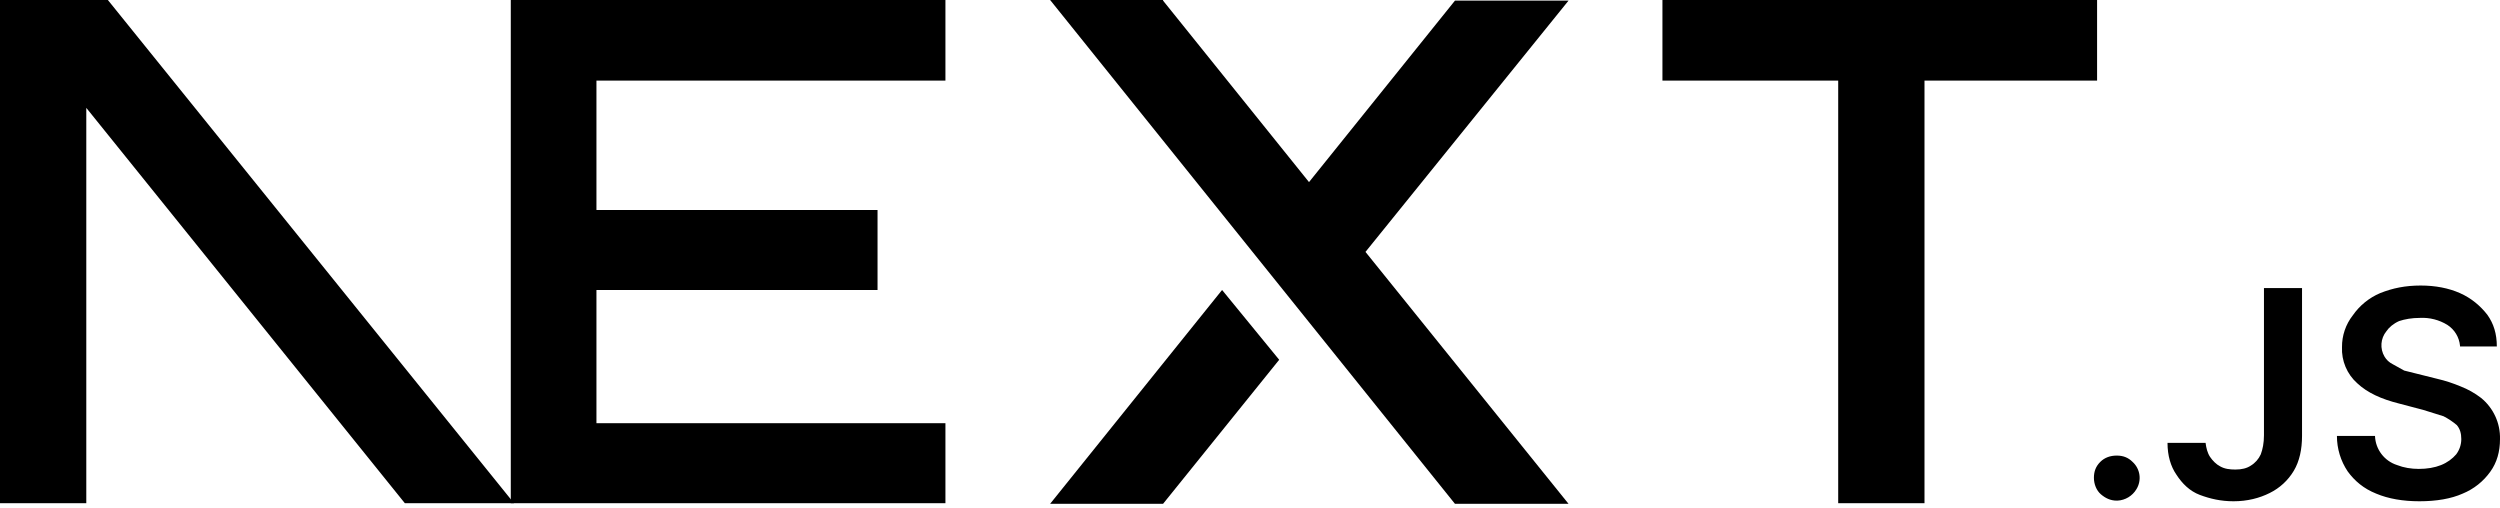
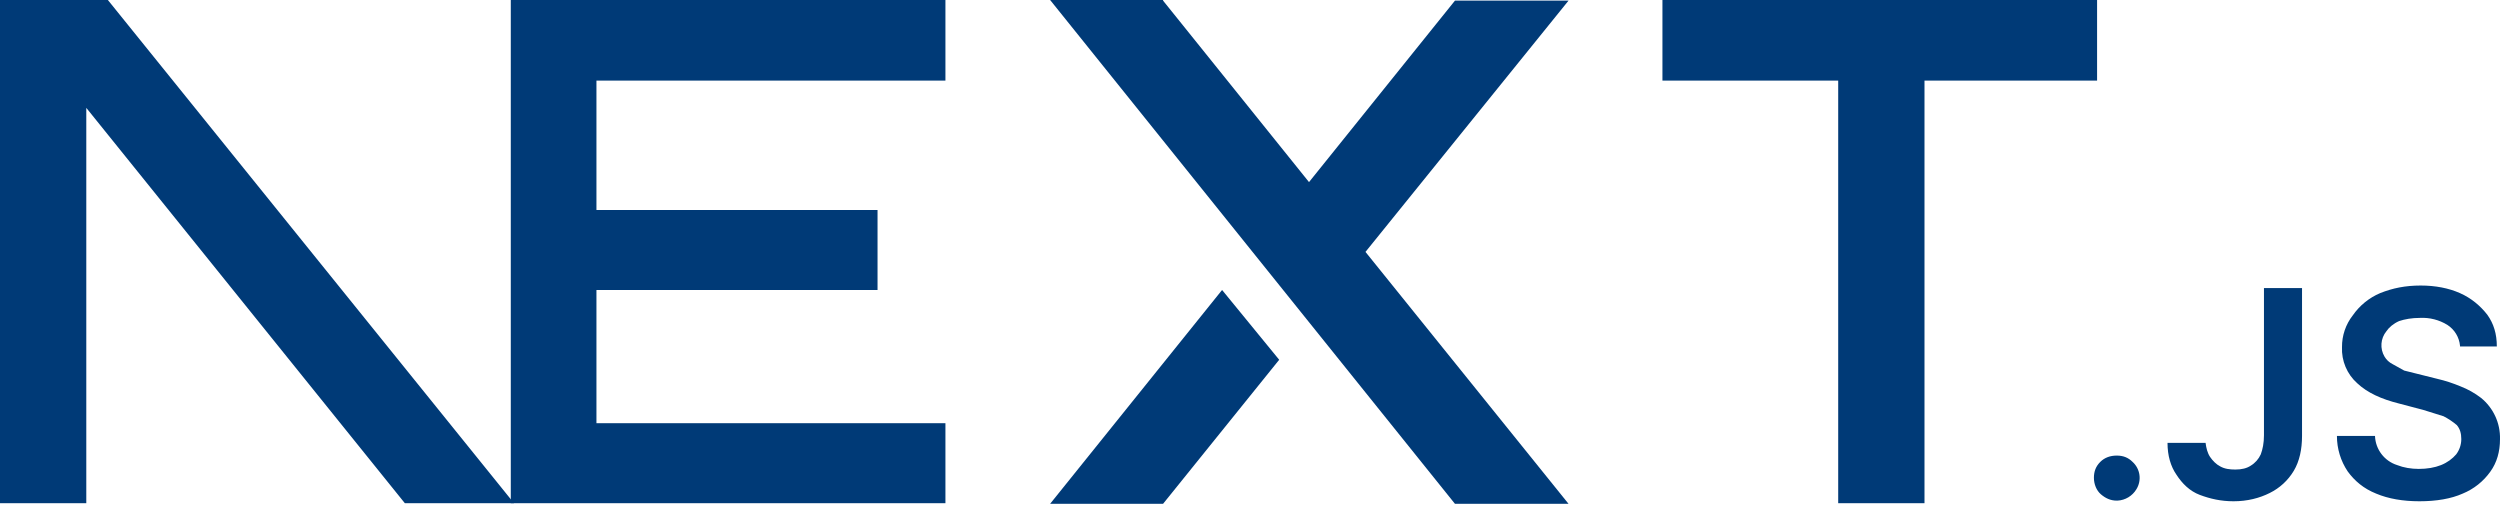
<svg xmlns="http://www.w3.org/2000/svg" fill="none" viewBox="0 0 394 80">
-   <path fill="#000000" d="M262 0h68.5v12.7h-27.2v66.6h-13.6V12.7H262V0ZM149 0v12.7H94v20.4h44.3v12.6H94v21h55v12.6H80.5V0h68.7zm34.3 0h-17.8l63.8 79.4h17.9l-32-39.7 32-39.6h-17.9l-23 28.6-23-28.6zm18.3 56.7-9-11-27.1 33.7h17.8l18.3-22.7z" />
-   <path fill="#000000" d="M81 79.3 17 0H0v79.3h13.6V17l50.2 62.3H81Zm252.6-.4c-1 0-1.8-.4-2.5-1s-1.1-1.6-1.1-2.6.3-1.8 1-2.5 1.6-1 2.6-1 1.8.3 2.5 1a3.4 3.4 0 0 1 .6 4.3 3.7 3.7 0 0 1-3 1.8zm23.2-33.5h6v23.3c0 2.1-.4 4-1.3 5.5a9.1 9.1 0 0 1-3.8 3.5c-1.6.8-3.5 1.3-5.7 1.3-2 0-3.7-.4-5.3-1s-2.8-1.8-3.7-3.2c-.9-1.3-1.4-3-1.4-5h6c.1.8.3 1.6.7 2.2s1 1.2 1.6 1.5c.7.4 1.5.5 2.4.5 1 0 1.8-.2 2.4-.6a4 4 0 0 0 1.6-1.8c.3-.8.5-1.8.5-3V45.5zm30.9 9.1a4.4 4.4 0 0 0-2-3.3 7.5 7.5 0 0 0-4.3-1.1c-1.3 0-2.4.2-3.3.5-.9.4-1.6 1-2 1.6a3.5 3.5 0 0 0-.3 4c.3.5.7.9 1.3 1.2l1.8 1 2 .5 3.2.8c1.3.3 2.5.7 3.7 1.2a13 13 0 0 1 3.2 1.8 8.1 8.1 0 0 1 3 6.5c0 2-.5 3.7-1.5 5.1a10 10 0 0 1-4.4 3.5c-1.8.8-4.1 1.2-6.8 1.2-2.6 0-4.9-.4-6.8-1.2-2-.8-3.4-2-4.5-3.5a10 10 0 0 1-1.7-5.6h6a5 5 0 0 0 3.5 4.6c1 .4 2.2.6 3.4.6 1.3 0 2.5-.2 3.5-.6 1-.4 1.8-1 2.4-1.7a4 4 0 0 0 .8-2.4c0-.9-.2-1.6-.7-2.2a11 11 0 0 0-2.1-1.4l-3.2-1-3.8-1c-2.8-.7-5-1.7-6.6-3.2a7.2 7.2 0 0 1-2.4-5.7 8 8 0 0 1 1.7-5 10 10 0 0 1 4.3-3.5c2-.8 4-1.2 6.4-1.2 2.3 0 4.4.4 6.2 1.2 1.8.8 3.2 2 4.3 3.4 1 1.4 1.5 3 1.5 5h-5.8z" />
+   <path fill="#003A77" d="M262 0h68.5v12.7h-27.2v66.6h-13.6V12.7H262V0ZM149 0v12.7H94v20.4h44.3v12.6H94v21h55v12.6H80.5V0h68.7zm34.3 0h-17.8l63.8 79.4h17.9l-32-39.7 32-39.6h-17.9l-23 28.6-23-28.6zm18.3 56.7-9-11-27.1 33.7h17.8l18.3-22.7z" />
+   <path fill="#003A77" d="M81 79.3 17 0H0v79.3h13.6V17l50.2 62.3H81Zm252.6-.4c-1 0-1.8-.4-2.5-1s-1.1-1.6-1.1-2.6.3-1.8 1-2.5 1.6-1 2.6-1 1.8.3 2.5 1a3.4 3.4 0 0 1 .6 4.3 3.7 3.7 0 0 1-3 1.8zm23.2-33.5h6v23.3c0 2.1-.4 4-1.3 5.5a9.1 9.1 0 0 1-3.8 3.5c-1.6.8-3.5 1.3-5.7 1.3-2 0-3.7-.4-5.3-1s-2.8-1.8-3.7-3.2c-.9-1.3-1.4-3-1.4-5h6c.1.8.3 1.6.7 2.2s1 1.2 1.6 1.5c.7.4 1.5.5 2.4.5 1 0 1.8-.2 2.4-.6a4 4 0 0 0 1.6-1.8c.3-.8.5-1.8.5-3V45.5zm30.9 9.1a4.4 4.4 0 0 0-2-3.3 7.5 7.5 0 0 0-4.3-1.1c-1.3 0-2.4.2-3.3.5-.9.4-1.6 1-2 1.6a3.5 3.5 0 0 0-.3 4c.3.5.7.9 1.3 1.2l1.8 1 2 .5 3.2.8c1.3.3 2.5.7 3.7 1.2a13 13 0 0 1 3.2 1.8 8.1 8.1 0 0 1 3 6.5c0 2-.5 3.7-1.5 5.1a10 10 0 0 1-4.4 3.5c-1.8.8-4.1 1.2-6.8 1.2-2.6 0-4.9-.4-6.8-1.2-2-.8-3.4-2-4.5-3.5a10 10 0 0 1-1.7-5.6h6a5 5 0 0 0 3.5 4.6c1 .4 2.2.6 3.4.6 1.3 0 2.5-.2 3.5-.6 1-.4 1.8-1 2.4-1.7a4 4 0 0 0 .8-2.4c0-.9-.2-1.6-.7-2.2a11 11 0 0 0-2.1-1.4l-3.2-1-3.8-1c-2.8-.7-5-1.7-6.6-3.2a7.2 7.2 0 0 1-2.4-5.7 8 8 0 0 1 1.7-5 10 10 0 0 1 4.3-3.5c2-.8 4-1.2 6.4-1.2 2.3 0 4.4.4 6.2 1.2 1.8.8 3.2 2 4.3 3.4 1 1.4 1.5 3 1.5 5h-5.8z" />
</svg>
